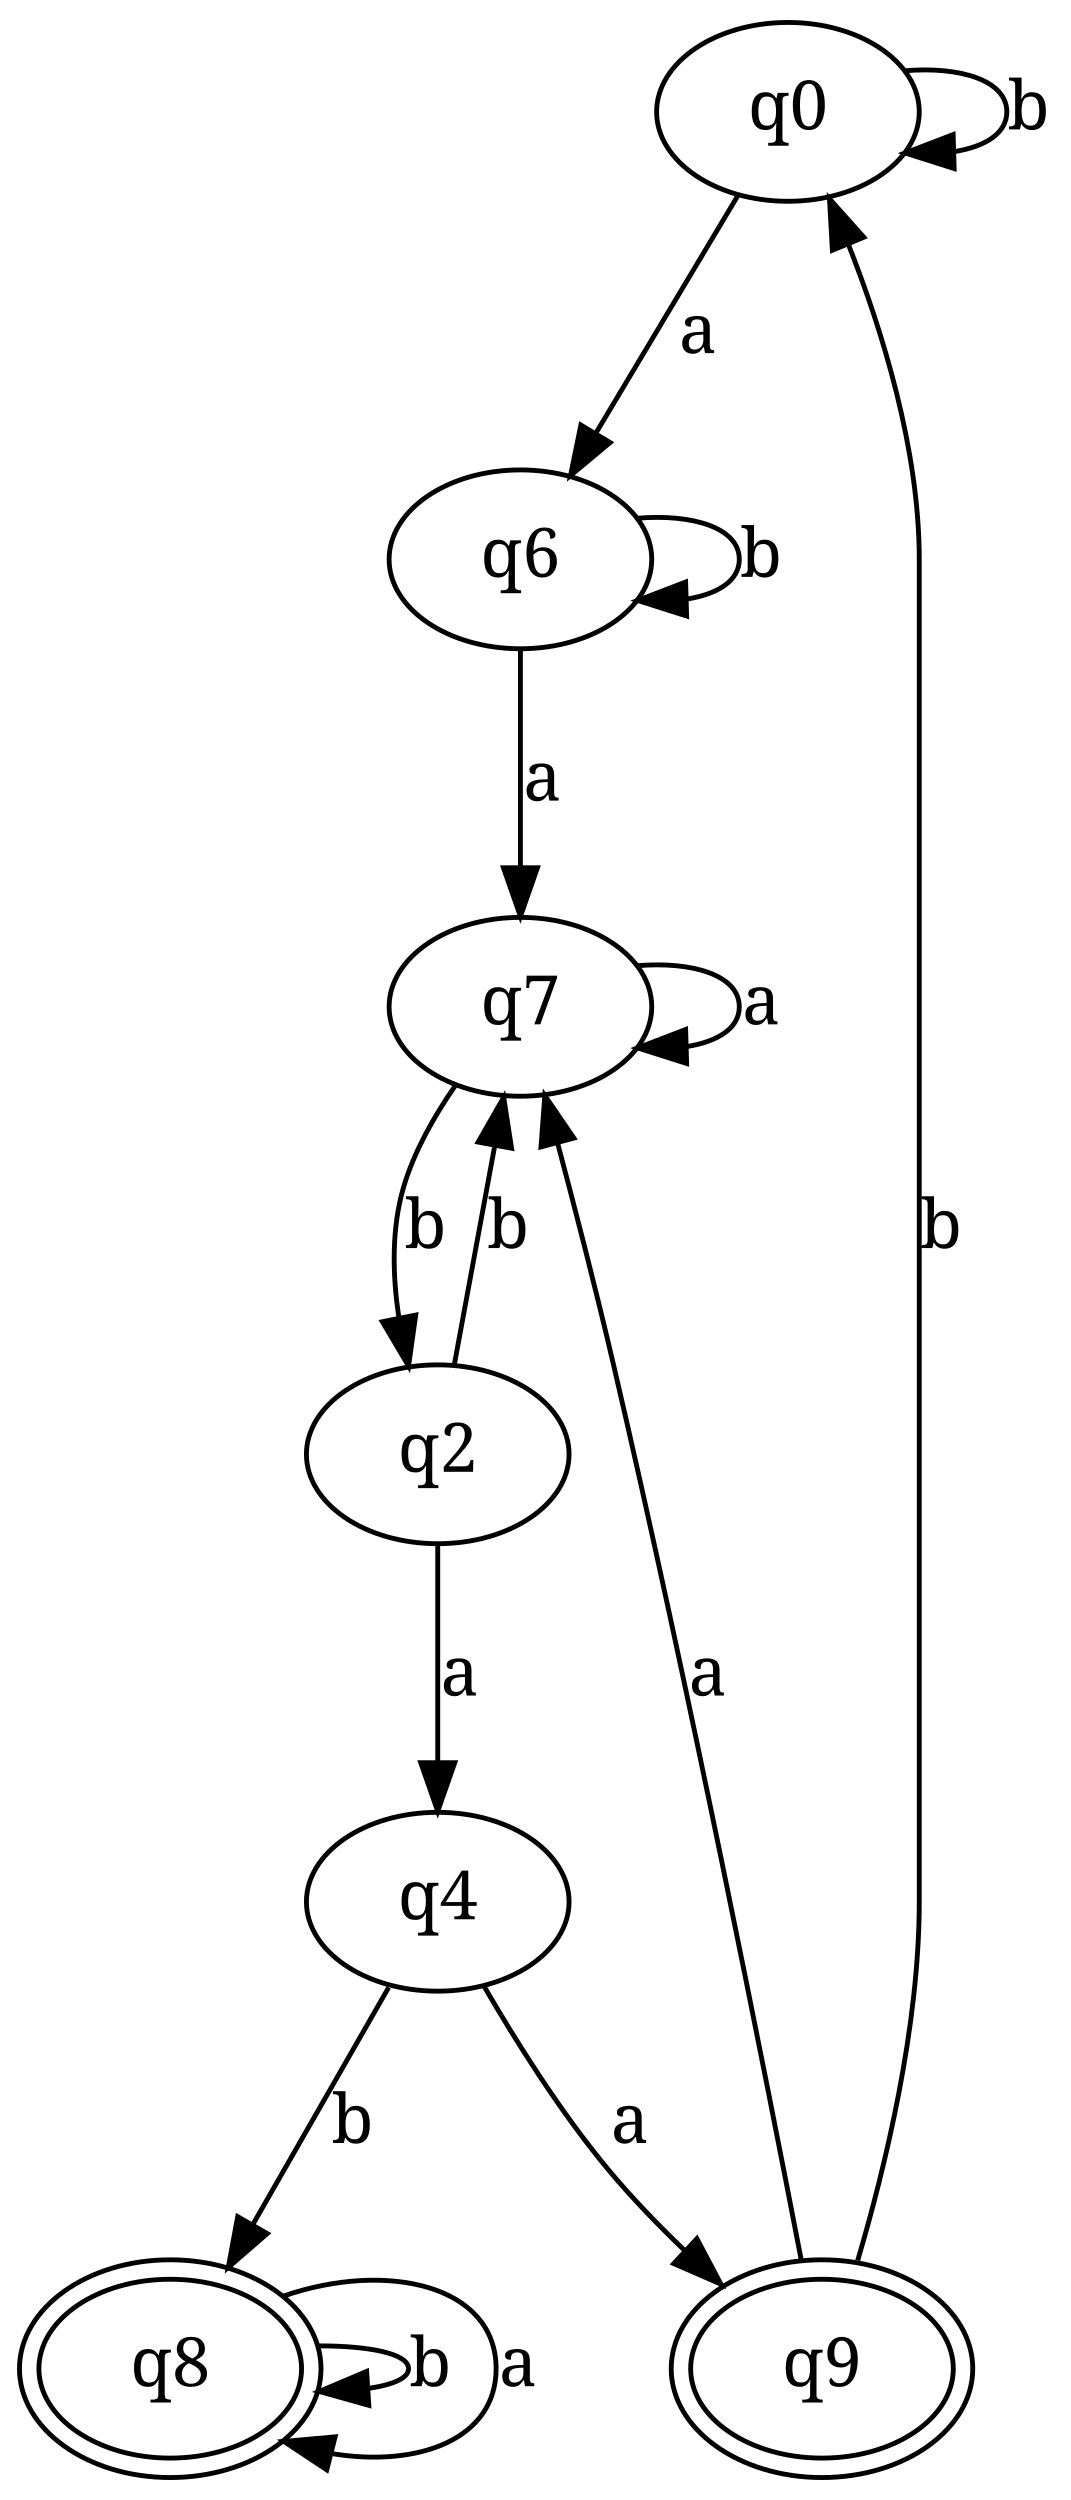
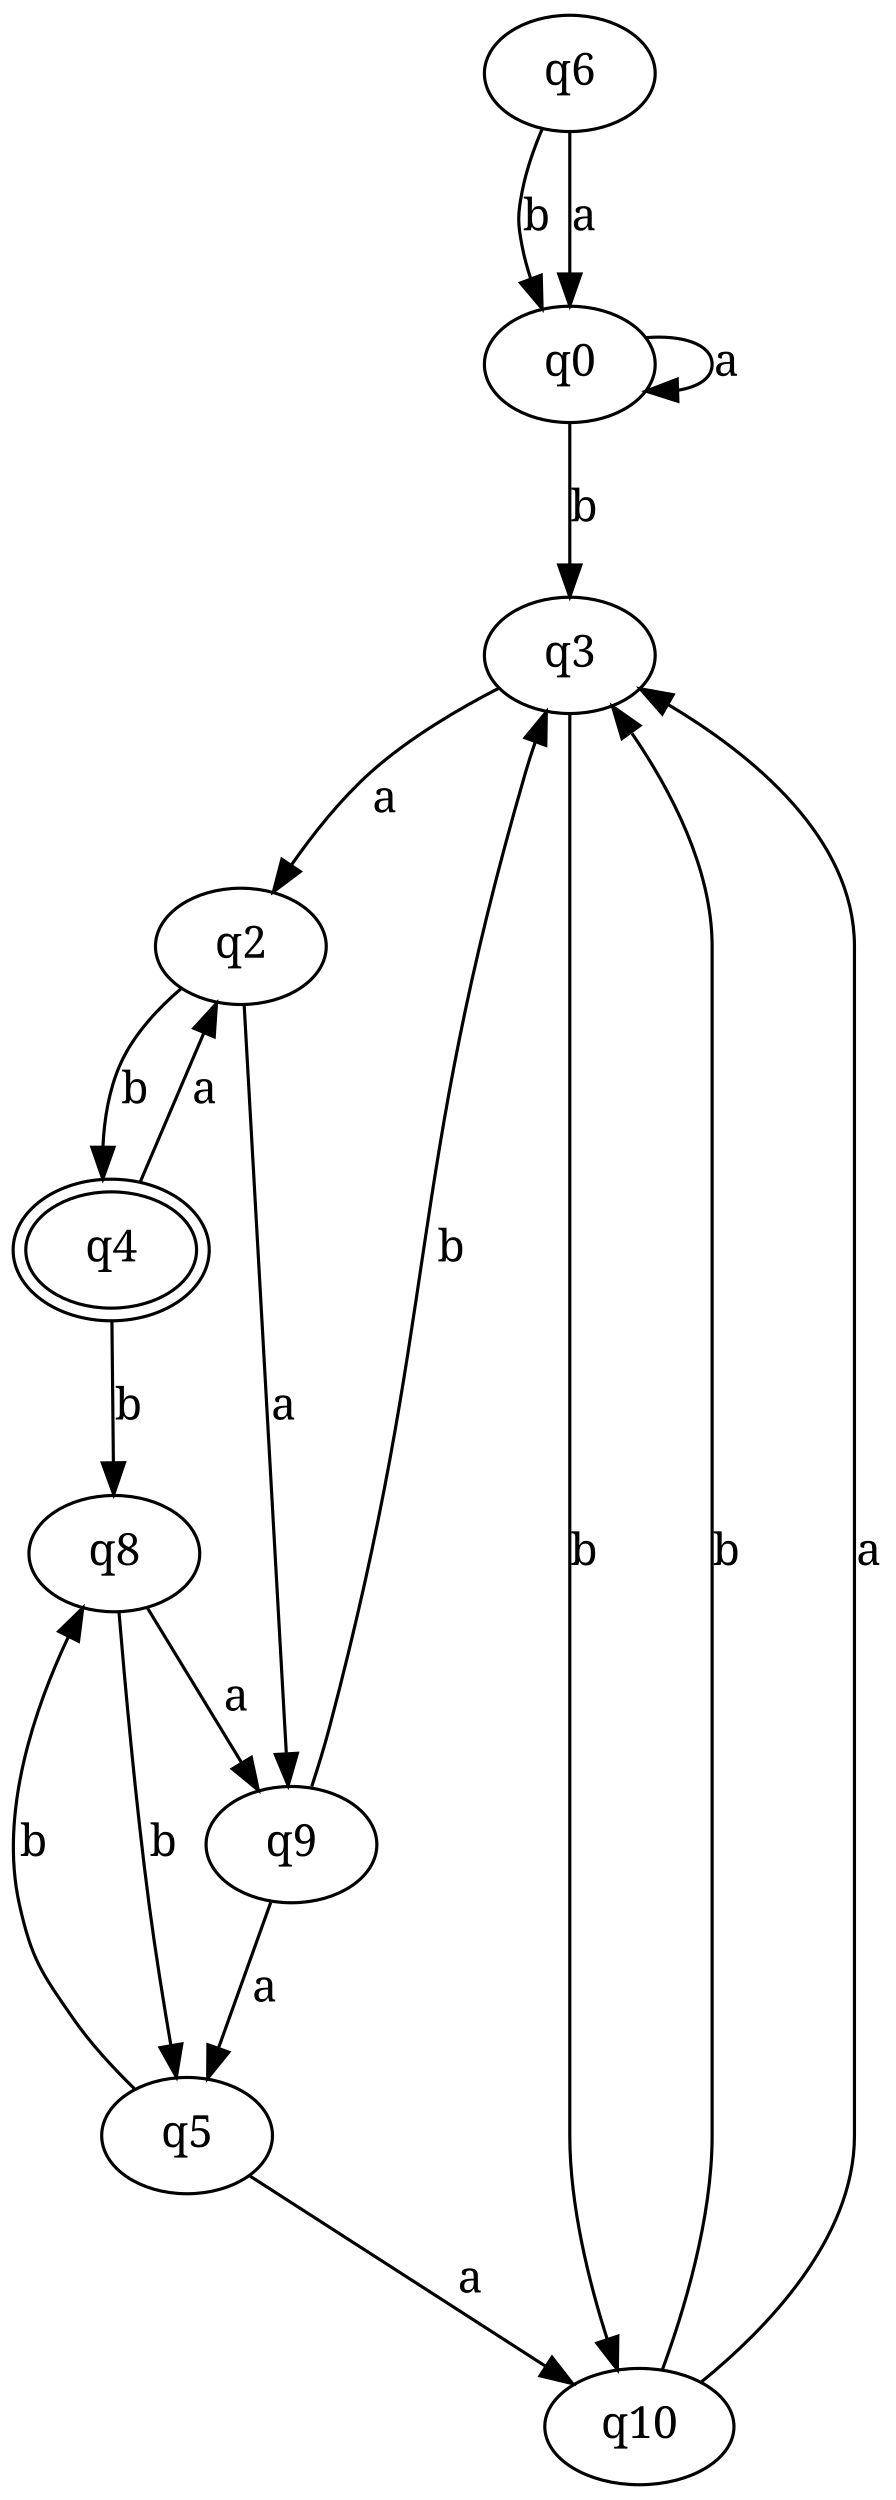
- <svg xmlns="http://www.w3.org/2000/svg" width="220pt" height="514pt" viewBox="0.00 0.00 220.00 514.00">
-   <g id="graph1" class="graph" transform="scale(1 1) rotate(0) translate(4 510)">
-     <polygon fill="white" stroke="white" points="-4,5 -4,-510 217,-510 217,5 -4,5" />
+ <svg xmlns="http://www.w3.org/2000/svg" width="283pt" height="790pt" viewBox="0.00 0.00 283.15 790.00">
+   <g id="graph1" class="graph" transform="scale(1 1) rotate(0) translate(4 786)">
+     <polygon fill="white" stroke="white" points="-4,5 -4,-786 280.151,-786 280.151,5 -4,5" />
    <g id="node1" class="node">
-       <ellipse fill="none" stroke="black" cx="158" cy="-487" rx="27" ry="18.385" />
-       <text text-anchor="middle" x="158" y="-483.4" font-family="Times Roman,serif" font-size="14.00">q0</text>
+       <ellipse fill="none" stroke="black" cx="176.151" cy="-671" rx="27" ry="18.385" />
+       <text text-anchor="middle" x="176.151" y="-667.4" font-family="Times Roman,serif" font-size="14.00">q0</text>
+     </g>
+     <g id="edge4" class="edge">
+       <path fill="none" stroke="black" d="M200.225,-679.454C211.393,-680.377 221.151,-677.559 221.151,-671 221.151,-666.593 216.746,-663.875 210.468,-662.846" />
+       <polygon fill="black" stroke="black" points="210.324,-659.34 200.225,-662.546 210.119,-666.337 210.324,-659.34" />
+       <text text-anchor="middle" x="225.651" y="-667.4" font-family="Times Roman,serif" font-size="14.00">a</text>
+     </g>
+     <g id="node3" class="node">
+       <ellipse fill="none" stroke="black" cx="176.151" cy="-579" rx="27" ry="18.385" />
+       <text text-anchor="middle" x="176.151" y="-575.4" font-family="Times Roman,serif" font-size="14.00">q3</text>
    </g>
    <g id="edge2" class="edge">
-       <path fill="none" stroke="black" d="M182.074,-495.454C193.242,-496.377 203,-493.559 203,-487 203,-482.593 198.595,-479.875 192.317,-478.846" />
-       <polygon fill="black" stroke="black" points="192.173,-475.34 182.074,-478.546 191.967,-482.337 192.173,-475.34" />
-       <text text-anchor="middle" x="207.5" y="-483.4" font-family="Times Roman,serif" font-size="14.00">b</text>
+       <path fill="none" stroke="black" d="M176.151,-652.382C176.151,-639.538 176.151,-622.216 176.151,-607.627" />
+       <polygon fill="black" stroke="black" points="179.651,-607.59 176.151,-597.59 172.651,-607.59 179.651,-607.59" />
+       <text text-anchor="middle" x="180.651" y="-621.4" font-family="Times Roman,serif" font-size="14.00">b</text>
    </g>
-     <g id="node4" class="node">
-       <ellipse fill="none" stroke="black" cx="103" cy="-395" rx="27" ry="18.385" />
-       <text text-anchor="middle" x="103" y="-391.4" font-family="Times Roman,serif" font-size="14.00">q6</text>
+     <g id="node5" class="node">
+       <ellipse fill="none" stroke="black" cx="72.151" cy="-487" rx="27" ry="18.385" />
+       <text text-anchor="middle" x="72.151" y="-483.4" font-family="Times Roman,serif" font-size="14.00">q2</text>
    </g>
-     <g id="edge4" class="edge">
-       <path fill="none" stroke="black" d="M147.655,-469.696C139.435,-455.946 127.811,-436.501 118.482,-420.898" />
-       <polygon fill="black" stroke="black" points="121.434,-419.014 113.299,-412.227 115.426,-422.606 121.434,-419.014" />
-       <text text-anchor="middle" x="139.5" y="-437.4" font-family="Times Roman,serif" font-size="14.00">a</text>
+     <g id="edge12" class="edge">
+       <path fill="none" stroke="black" d="M153.72,-568.626C140.993,-562.085 125.243,-552.835 113.151,-542 103.684,-533.517 94.984,-522.547 88.057,-512.638" />
+       <polygon fill="black" stroke="black" points="90.933,-510.643 82.452,-504.293 85.122,-514.546 90.933,-510.643" />
+       <text text-anchor="middle" x="117.651" y="-529.4" font-family="Times Roman,serif" font-size="14.00">a</text>
+     </g>
+     <g id="node11" class="node">
+       <ellipse fill="none" stroke="black" cx="198.151" cy="-19" rx="29.907" ry="18.385" />
+       <text text-anchor="middle" x="198.151" y="-15.4" font-family="Times Roman,serif" font-size="14.00">q10</text>
+     </g>
+     <g id="edge10" class="edge">
+       <path fill="none" stroke="black" d="M176.151,-560.322C176.151,-541.735 176.151,-512.396 176.151,-487 176.151,-487 176.151,-487 176.151,-111 176.151,-88.932 182.213,-64.683 187.972,-46.623" />
+       <polygon fill="black" stroke="black" points="191.33,-47.618 191.19,-37.024 184.693,-45.393 191.33,-47.618" />
+       <text text-anchor="middle" x="180.651" y="-291.4" font-family="Times Roman,serif" font-size="14.00">b</text>
+     </g>
+     <g id="node7" class="node">
+       <ellipse fill="none" stroke="black" cx="31.151" cy="-391" rx="27" ry="18.385" />
+       <ellipse fill="none" stroke="black" cx="31.151" cy="-391" rx="31" ry="22.385" />
+       <text text-anchor="middle" x="31.151" y="-387.4" font-family="Times Roman,serif" font-size="14.00">q4</text>
+     </g>
+     <g id="edge6" class="edge">
+       <path fill="none" stroke="black" d="M53.243,-473.628C45.928,-467.358 38.325,-459.229 34.151,-450 30.475,-441.873 28.951,-432.458 28.54,-423.569" />
+       <polygon fill="black" stroke="black" points="32.04,-423.473 28.507,-413.484 25.04,-423.495 32.04,-423.473" />
+       <text text-anchor="middle" x="38.651" y="-437.4" font-family="Times Roman,serif" font-size="14.00">b</text>
+     </g>
+     <g id="node9" class="node">
+       <ellipse fill="none" stroke="black" cx="88.151" cy="-203" rx="27" ry="18.385" />
+       <text text-anchor="middle" x="88.151" y="-199.4" font-family="Times Roman,serif" font-size="14.00">q9</text>
+     </g>
+     <g id="edge8" class="edge">
+       <path fill="none" stroke="black" d="M73.201,-468.366C75.924,-420.023 83.233,-290.302 86.515,-232.037" />
+       <polygon fill="black" stroke="black" points="90.029,-231.884 87.097,-221.703 83.04,-231.49 90.029,-231.884" />
+       <text text-anchor="middle" x="85.651" y="-337.4" font-family="Times Roman,serif" font-size="14.00">a</text>
+     </g>
+     <g id="edge16" class="edge">
+       <path fill="none" stroke="black" d="M40.407,-412.673C46.353,-426.595 54.127,-444.796 60.492,-459.702" />
+       <polygon fill="black" stroke="black" points="57.293,-461.121 64.439,-468.943 63.73,-458.372 57.293,-461.121" />
+       <text text-anchor="middle" x="60.651" y="-437.4" font-family="Times Roman,serif" font-size="14.00">a</text>
+     </g>
+     <g id="node14" class="node">
+       <ellipse fill="none" stroke="black" cx="32.151" cy="-295" rx="27" ry="18.385" />
+       <text text-anchor="middle" x="32.151" y="-291.4" font-family="Times Roman,serif" font-size="14.00">q8</text>
    </g>
    <g id="edge14" class="edge">
-       <path fill="none" stroke="black" d="M127.074,-403.454C138.242,-404.377 148,-401.559 148,-395 148,-390.593 143.595,-387.875 137.317,-386.846" />
-       <polygon fill="black" stroke="black" points="137.173,-383.34 127.074,-386.546 136.967,-390.337 137.173,-383.34" />
-       <text text-anchor="middle" x="152.5" y="-391.4" font-family="Times Roman,serif" font-size="14.00">b</text>
+       <path fill="none" stroke="black" d="M31.388,-368.249C31.526,-354.994 31.702,-338.148 31.849,-323.954" />
+       <polygon fill="black" stroke="black" points="35.352,-323.756 31.956,-313.72 28.352,-323.683 35.352,-323.756" />
+       <text text-anchor="middle" x="36.651" y="-337.4" font-family="Times Roman,serif" font-size="14.00">b</text>
    </g>
-     <g id="node7" class="node">
-       <ellipse fill="none" stroke="black" cx="103" cy="-303" rx="27" ry="18.385" />
-       <text text-anchor="middle" x="103" y="-299.4" font-family="Times Roman,serif" font-size="14.00">q7</text>
+     <g id="edge30" class="edge">
+       <path fill="none" stroke="black" d="M94.539,-221.324C96.483,-227.243 98.531,-233.862 100.151,-240 135.119,-372.485 124.007,-410.395 162.151,-542 163.069,-545.166 164.135,-548.446 165.261,-551.685" />
+       <polygon fill="black" stroke="black" points="161.996,-552.95 168.732,-561.128 168.567,-550.535 161.996,-552.95" />
+       <text text-anchor="middle" x="138.651" y="-387.4" font-family="Times Roman,serif" font-size="14.00">b</text>
    </g>
-     <g id="edge16" class="edge">
-       <path fill="none" stroke="black" d="M103,-376.382C103,-363.538 103,-346.216 103,-331.627" />
-       <polygon fill="black" stroke="black" points="106.5,-331.59 103,-321.59 99.5,-331.59 106.5,-331.59" />
-       <text text-anchor="middle" x="107.5" y="-345.4" font-family="Times Roman,serif" font-size="14.00">a</text>
+     <g id="node16" class="node">
+       <ellipse fill="none" stroke="black" cx="55.151" cy="-111" rx="27" ry="18.385" />
+       <text text-anchor="middle" x="55.151" y="-107.4" font-family="Times Roman,serif" font-size="14.00">q5</text>
    </g>
-     <g id="node5" class="node">
-       <ellipse fill="none" stroke="black" cx="86" cy="-211" rx="27" ry="18.385" />
-       <text text-anchor="middle" x="86" y="-207.4" font-family="Times Roman,serif" font-size="14.00">q2</text>
+     <g id="edge32" class="edge">
+       <path fill="none" stroke="black" d="M81.631,-184.824C76.931,-171.719 70.499,-153.789 65.152,-138.88" />
+       <polygon fill="black" stroke="black" points="68.328,-137.37 61.657,-129.138 61.739,-139.733 68.328,-137.37" />
+       <text text-anchor="middle" x="79.651" y="-153.4" font-family="Times Roman,serif" font-size="14.00">a</text>
    </g>
-     <g id="edge6" class="edge">
-       <path fill="none" stroke="black" d="M89.435,-229.59C91.807,-242.428 95.008,-259.748 97.704,-274.342" />
-       <polygon fill="black" stroke="black" points="94.301,-275.185 99.56,-284.382 101.184,-273.913 94.301,-275.185" />
-       <text text-anchor="middle" x="100.5" y="-253.4" font-family="Times Roman,serif" font-size="14.00">b</text>
+     <g id="edge34" class="edge">
+       <path fill="none" stroke="black" d="M205.428,-36.996C212.167,-55.306 221.151,-84.658 221.151,-111 221.151,-487 221.151,-487 221.151,-487 221.151,-511.68 207.922,-536.644 195.809,-554.328" />
+       <polygon fill="black" stroke="black" points="192.659,-552.712 189.653,-562.872 198.338,-556.805 192.659,-552.712" />
+       <text text-anchor="middle" x="225.651" y="-291.4" font-family="Times Roman,serif" font-size="14.00">b</text>
    </g>
-     <g id="node9" class="node">
-       <ellipse fill="none" stroke="black" cx="86" cy="-119" rx="27" ry="18.385" />
-       <text text-anchor="middle" x="86" y="-115.4" font-family="Times Roman,serif" font-size="14.00">q4</text>
+     <g id="edge36" class="edge">
+       <path fill="none" stroke="black" d="M217.82,-33.187C237.903,-49.483 266.151,-78.228 266.151,-111 266.151,-487 266.151,-487 266.151,-487 266.151,-521.578 233.262,-547.97 207.248,-563.438" />
+       <polygon fill="black" stroke="black" points="205.376,-560.476 198.398,-568.448 208.825,-566.567 205.376,-560.476" />
+       <text text-anchor="middle" x="270.651" y="-291.4" font-family="Times Roman,serif" font-size="14.00">a</text>
    </g>
-     <g id="edge8" class="edge">
-       <path fill="none" stroke="black" d="M86,-192.382C86,-179.538 86,-162.216 86,-147.627" />
-       <polygon fill="black" stroke="black" points="89.5,-147.59 86,-137.59 82.5,-147.59 89.5,-147.59" />
-       <text text-anchor="middle" x="90.5" y="-161.4" font-family="Times Roman,serif" font-size="14.00">a</text>
+     <g id="edge28" class="edge">
+       <path fill="none" stroke="black" d="M42.684,-277.696C51.054,-263.946 62.889,-244.501 72.387,-228.898" />
+       <polygon fill="black" stroke="black" points="75.455,-230.589 77.665,-220.227 69.476,-226.949 75.455,-230.589" />
+       <text text-anchor="middle" x="70.651" y="-245.4" font-family="Times Roman,serif" font-size="14.00">a</text>
+     </g>
+     <g id="edge26" class="edge">
+       <path fill="none" stroke="black" d="M33.619,-276.496C35.455,-254.429 38.881,-216.447 43.151,-184 45.082,-169.33 47.705,-153.08 50.006,-139.643" />
+       <polygon fill="black" stroke="black" points="53.496,-140.006 51.764,-129.554 46.599,-138.805 53.496,-140.006" />
+       <text text-anchor="middle" x="47.651" y="-199.4" font-family="Times Roman,serif" font-size="14.00">b</text>
+     </g>
+     <g id="edge20" class="edge">
+       <path fill="none" stroke="black" d="M75.035,-98.208C99.272,-82.615 140.452,-56.121 168.452,-38.107" />
+       <polygon fill="black" stroke="black" points="170.525,-40.935 177.041,-32.581 166.738,-35.048 170.525,-40.935" />
+       <text text-anchor="middle" x="144.651" y="-61.4" font-family="Times Roman,serif" font-size="14.00">a</text>
    </g>
    <g id="edge18" class="edge">
-       <path fill="none" stroke="black" d="M89.546,-286.705C85.31,-280.594 81.173,-273.342 79,-266 76.476,-257.469 76.686,-247.93 77.986,-239.222" />
-       <polygon fill="black" stroke="black" points="81.474,-239.627 80.001,-229.135 74.61,-238.256 81.474,-239.627" />
-       <text text-anchor="middle" x="83.5" y="-253.4" font-family="Times Roman,serif" font-size="14.00">b</text>
+       <path fill="none" stroke="black" d="M38.498,-125.826C31.937,-132.219 24.668,-140.047 19.151,-148 9.066,-162.539 6.023,-166.735 2.151,-184 -4.393,-213.184 6.999,-246.229 17.574,-268.619" />
+       <polygon fill="black" stroke="black" points="14.562,-270.422 22.154,-277.811 20.827,-267.3 14.562,-270.422" />
+       <text text-anchor="middle" x="6.651" y="-199.4" font-family="Times Roman,serif" font-size="14.00">b</text>
    </g>
-     <g id="edge20" class="edge">
-       <path fill="none" stroke="black" d="M127.074,-311.454C138.242,-312.377 148,-309.559 148,-303 148,-298.593 143.595,-295.875 137.317,-294.846" />
-       <polygon fill="black" stroke="black" points="137.173,-291.34 127.074,-294.546 136.967,-298.337 137.173,-291.34" />
-       <text text-anchor="middle" x="152.5" y="-299.4" font-family="Times Roman,serif" font-size="14.00">a</text>
-     </g>
-     <g id="node11" class="node">
-       <ellipse fill="none" stroke="black" cx="31" cy="-23" rx="27" ry="18.385" />
-       <ellipse fill="none" stroke="black" cx="31" cy="-23" rx="31" ry="22.385" />
-       <text text-anchor="middle" x="31" y="-19.4" font-family="Times Roman,serif" font-size="14.00">q8</text>
-     </g>
-     <g id="edge10" class="edge">
-       <path fill="none" stroke="black" d="M75.912,-101.392C68.135,-87.817 57.202,-68.734 48.069,-52.794" />
-       <polygon fill="black" stroke="black" points="50.947,-50.775 42.938,-43.838 44.873,-54.255 50.947,-50.775" />
-       <text text-anchor="middle" x="68.5" y="-69.4" font-family="Times Roman,serif" font-size="14.00">b</text>
-     </g>
-     <g id="node13" class="node">
-       <ellipse fill="none" stroke="black" cx="165" cy="-23" rx="27" ry="18.385" />
-       <ellipse fill="none" stroke="black" cx="165" cy="-23" rx="31" ry="22.385" />
-       <text text-anchor="middle" x="165" y="-19.4" font-family="Times Roman,serif" font-size="14.00">q9</text>
-     </g>
-     <g id="edge12" class="edge">
-       <path fill="none" stroke="black" d="M95.518,-101.627C102.032,-90.401 111.231,-75.748 121,-64 125.773,-58.26 131.313,-52.528 136.818,-47.247" />
-       <polygon fill="black" stroke="black" points="139.281,-49.736 144.228,-40.368 134.518,-44.606 139.281,-49.736" />
-       <text text-anchor="middle" x="125.5" y="-69.4" font-family="Times Roman,serif" font-size="14.00">a</text>
+     <g id="node19" class="node">
+       <ellipse fill="none" stroke="black" cx="176.151" cy="-763" rx="27" ry="18.385" />
+       <text text-anchor="middle" x="176.151" y="-759.4" font-family="Times Roman,serif" font-size="14.00">q6</text>
    </g>
    <g id="edge22" class="edge">
-       <path fill="none" stroke="black" d="M61.625,-27.688C71.833,-27.688 80,-26.125 80,-23 80,-21.047 76.81,-19.704 71.925,-18.972" />
-       <polygon fill="black" stroke="black" points="71.828,-15.458 61.625,-18.312 71.381,-22.444 71.828,-15.458" />
-       <text text-anchor="middle" x="84.5" y="-19.4" font-family="Times Roman,serif" font-size="14.00">b</text>
+       <path fill="none" stroke="black" d="M167.39,-745.361C164.852,-739.367 162.425,-732.531 161.151,-726 159.62,-718.148 159.62,-715.852 161.151,-708 161.788,-704.734 162.713,-701.393 163.796,-698.118" />
+       <polygon fill="black" stroke="black" points="167.118,-699.231 167.39,-688.639 160.572,-696.749 167.118,-699.231" />
+       <text text-anchor="middle" x="165.651" y="-713.4" font-family="Times Roman,serif" font-size="14.00">b</text>
    </g>
    <g id="edge24" class="edge">
-       <path fill="none" stroke="black" d="M54.347,-37.95C75.424,-45.224 98,-40.24 98,-23 98,-8.454 81.928,-2.633 64.245,-5.538" />
-       <polygon fill="black" stroke="black" points="63.179,-2.197 54.347,-8.049 64.901,-8.982 63.179,-2.197" />
-       <text text-anchor="middle" x="102.5" y="-19.4" font-family="Times Roman,serif" font-size="14.00">a</text>
-     </g>
-     <g id="edge26" class="edge">
-       <path fill="none" stroke="black" d="M172.334,-45.228C178.042,-64.512 185,-93.293 185,-119 185,-395 185,-395 185,-395 185,-417.472 177.492,-441.827 170.394,-459.831" />
-       <polygon fill="black" stroke="black" points="167.136,-458.548 166.543,-469.127 173.604,-461.227 167.136,-458.548" />
-       <text text-anchor="middle" x="189.5" y="-253.4" font-family="Times Roman,serif" font-size="14.00">b</text>
-     </g>
-     <g id="edge28" class="edge">
-       <path fill="none" stroke="black" d="M160.719,-45.441C153.369,-83.52 137.629,-163.165 122,-230 118.507,-244.938 114.232,-261.49 110.623,-275.051" />
-       <polygon fill="black" stroke="black" points="107.228,-274.197 108.016,-284.762 113.989,-276.011 107.228,-274.197" />
-       <text text-anchor="middle" x="141.5" y="-161.4" font-family="Times Roman,serif" font-size="14.00">a</text>
+       <path fill="none" stroke="black" d="M176.151,-744.382C176.151,-731.538 176.151,-714.216 176.151,-699.627" />
+       <polygon fill="black" stroke="black" points="179.651,-699.59 176.151,-689.59 172.651,-699.59 179.651,-699.59" />
+       <text text-anchor="middle" x="180.651" y="-713.4" font-family="Times Roman,serif" font-size="14.00">a</text>
    </g>
  </g>
</svg>
